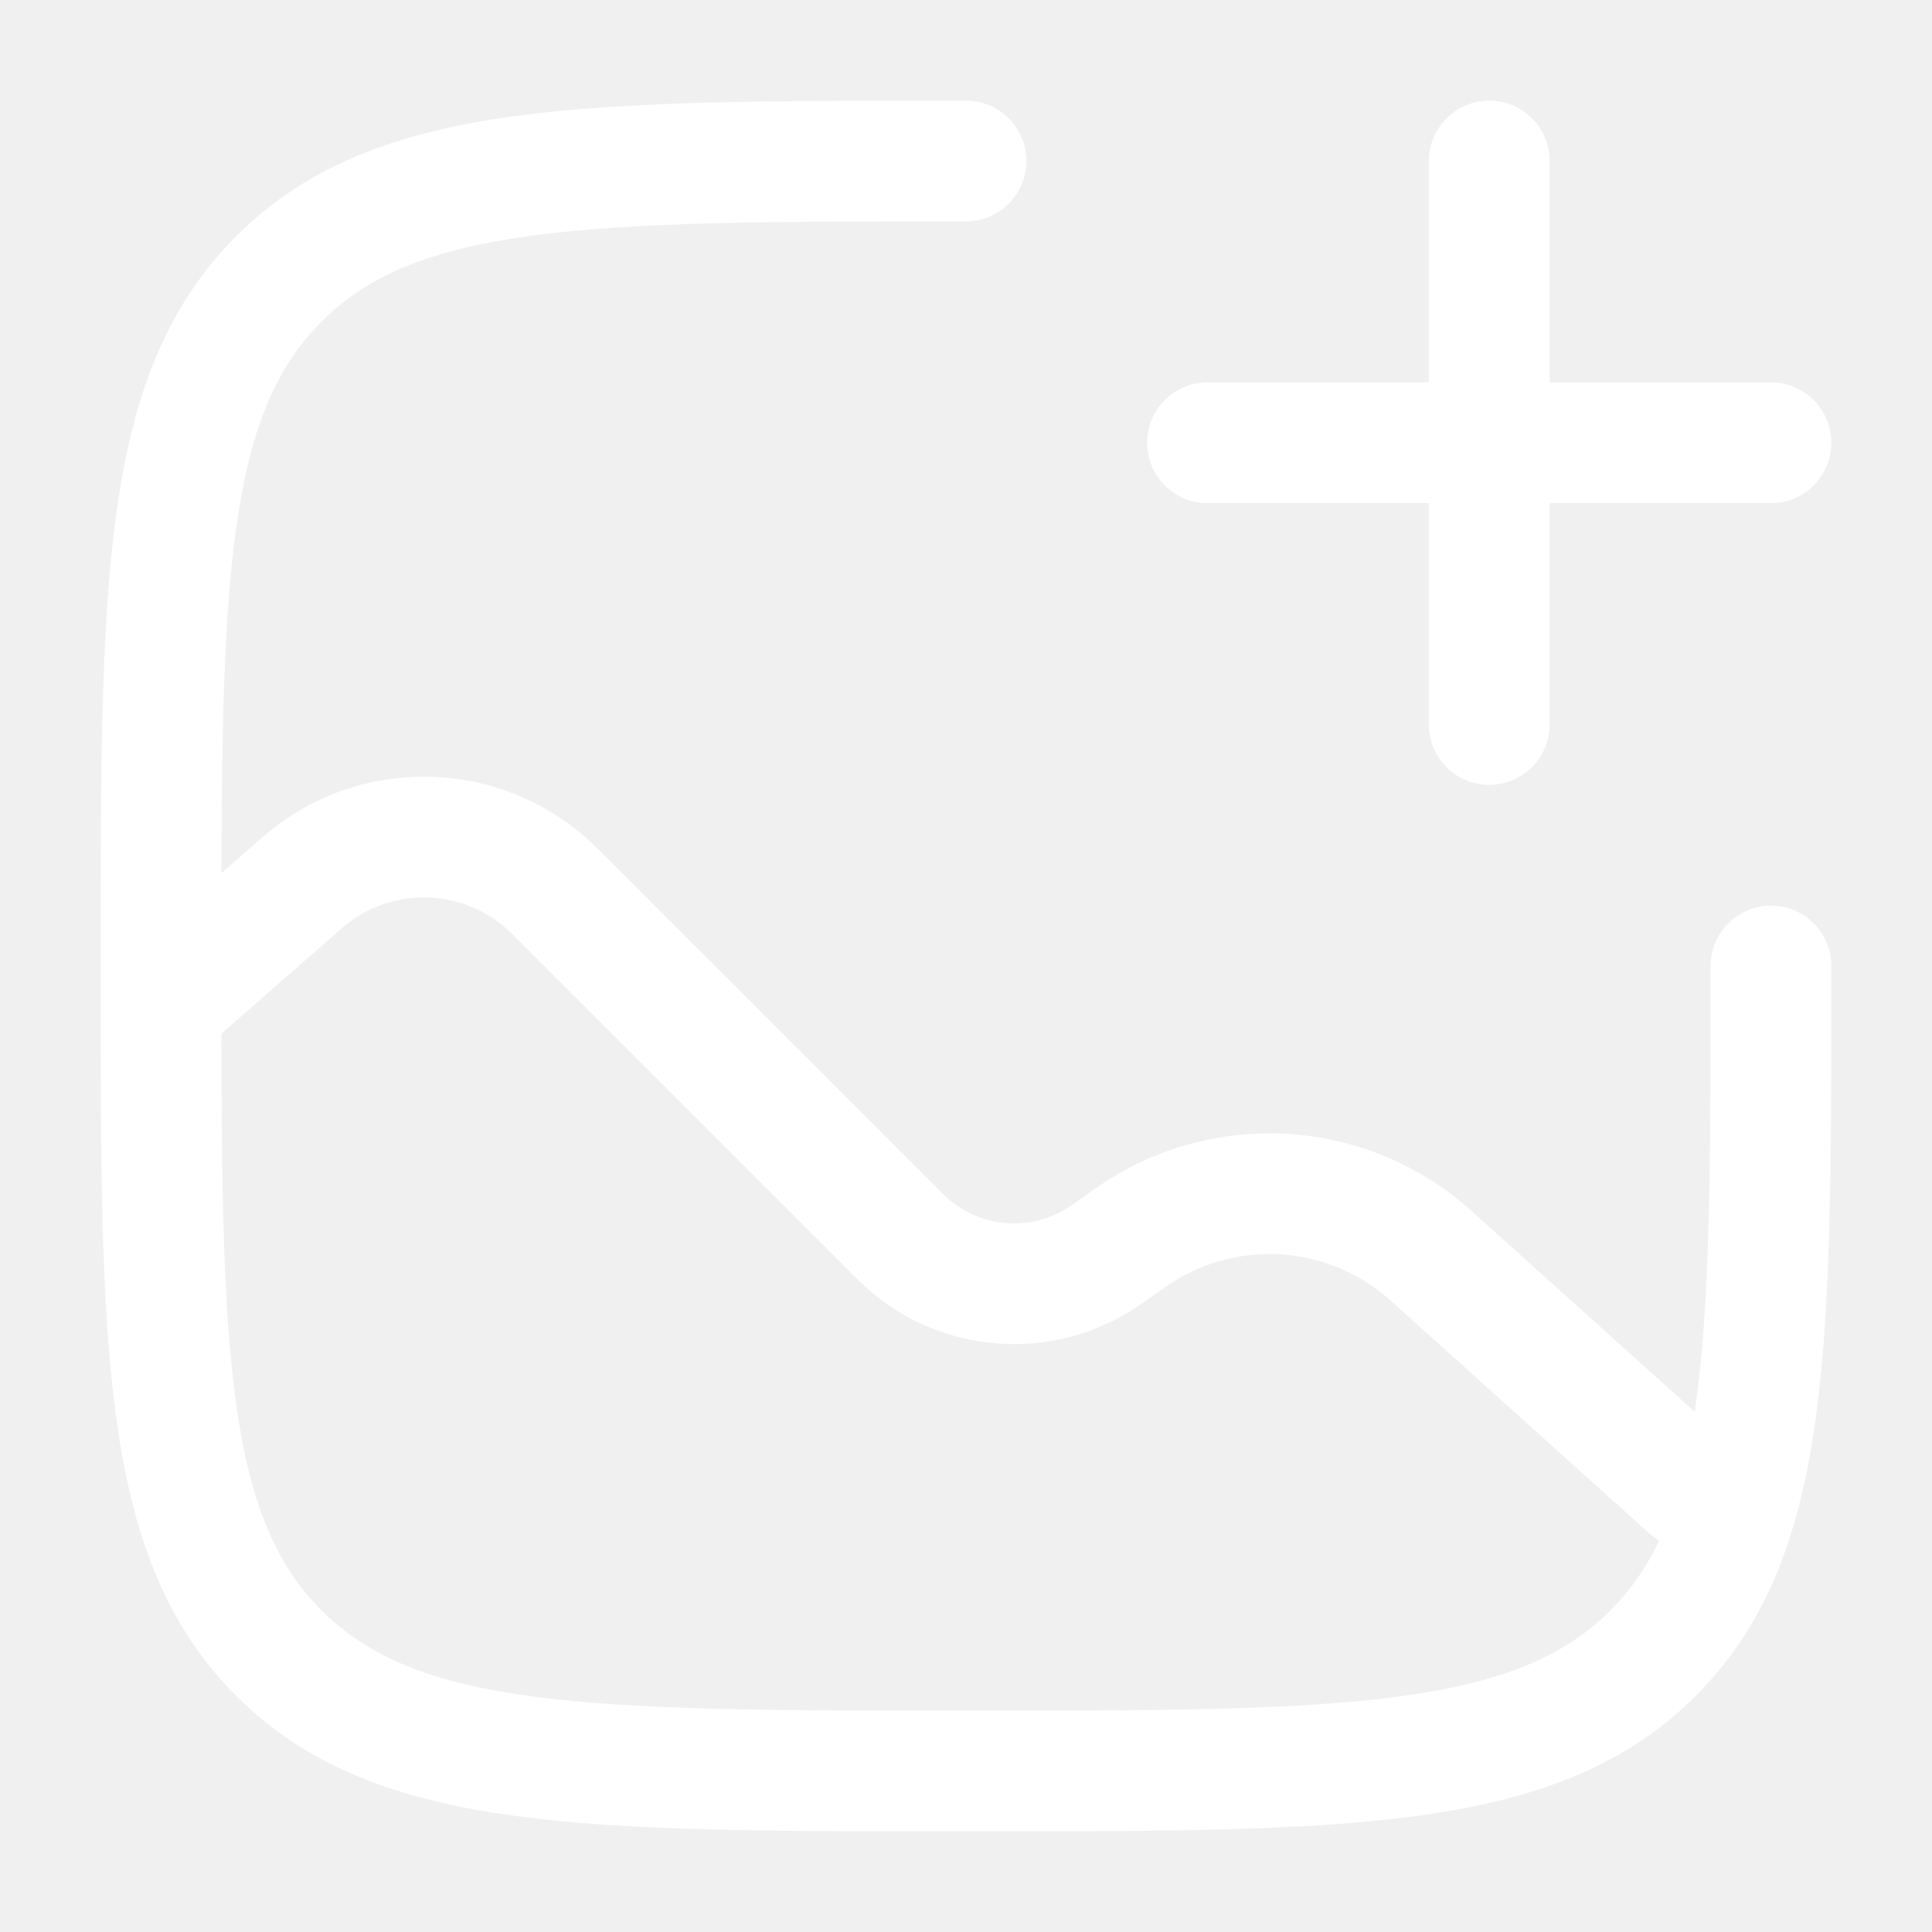
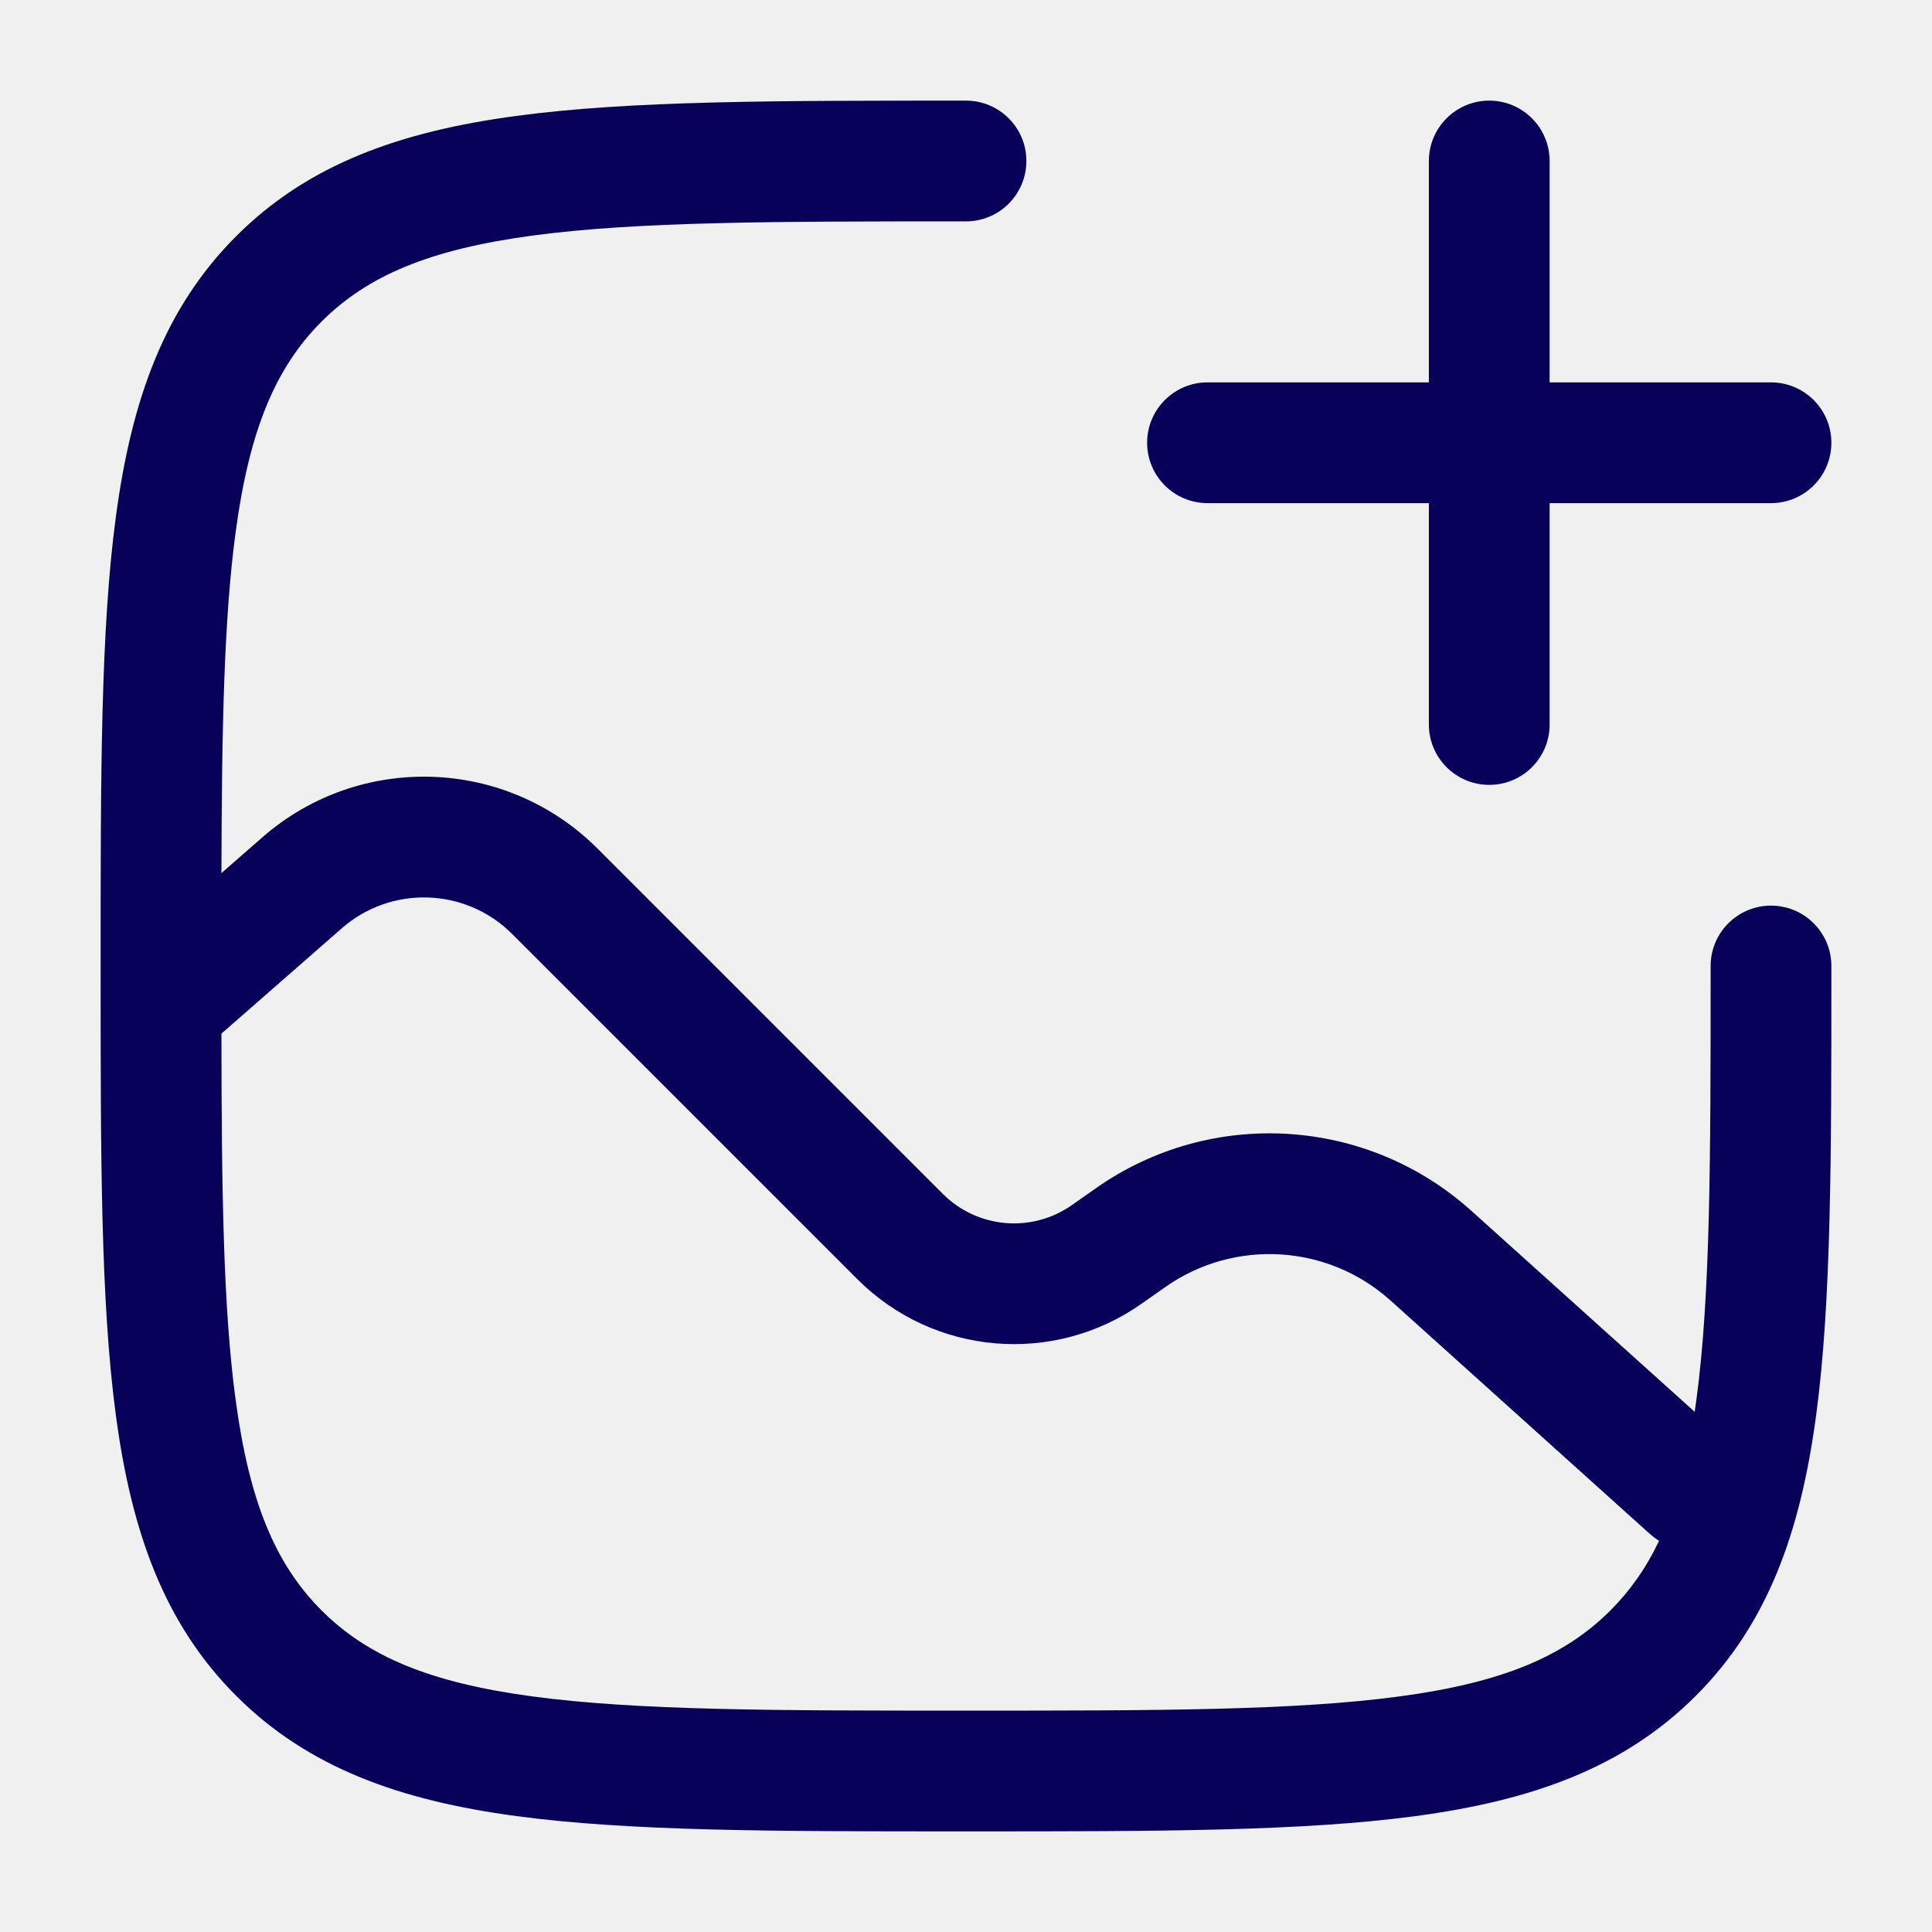
<svg xmlns="http://www.w3.org/2000/svg" width="36" height="36" viewBox="0 0 36 36" fill="none">
-   <path fill-rule="evenodd" clip-rule="evenodd" d="M27.75 1.875C28.371 1.875 28.875 2.379 28.875 3V7.125H33C33.621 7.125 34.125 7.629 34.125 8.25C34.125 8.871 33.621 9.375 33 9.375H28.875V13.5C28.875 14.121 28.371 14.625 27.75 14.625C27.129 14.625 26.625 14.121 26.625 13.5V9.375H22.5C21.879 9.375 21.375 8.871 21.375 8.25C21.375 7.629 21.879 7.125 22.5 7.125H26.625V3C26.625 2.379 27.129 1.875 27.75 1.875Z" fill="white" />
-   <path fill-rule="evenodd" clip-rule="evenodd" d="M18 1.875L17.914 1.875C14.451 1.875 11.738 1.875 9.621 2.16C7.453 2.451 5.743 3.059 4.401 4.401C3.059 5.743 2.451 7.453 2.16 9.621C1.875 11.738 1.875 14.451 1.875 17.914V18.086C1.875 21.549 1.875 24.262 2.16 26.379C2.451 28.547 3.059 30.257 4.401 31.599C5.743 32.941 7.453 33.549 9.621 33.84C11.738 34.125 14.451 34.125 17.914 34.125H18.086C21.549 34.125 24.262 34.125 26.379 33.84C28.547 33.549 30.257 32.941 31.599 31.599C32.941 30.257 33.549 28.547 33.84 26.379C34.125 24.262 34.125 21.549 34.125 18.086V18C34.125 17.379 33.621 16.875 33 16.875C32.379 16.875 31.875 17.379 31.875 18C31.875 21.567 31.873 24.13 31.61 26.08C31.6 26.157 31.589 26.232 31.578 26.307L27.417 22.562C25.468 20.808 22.566 20.633 20.42 22.141L19.973 22.455C19.227 22.979 18.213 22.891 17.569 22.247L11.134 15.812C9.431 14.109 6.699 14.018 4.887 15.604L4.126 16.269C4.133 13.581 4.172 11.54 4.39 9.92C4.647 8.003 5.138 6.847 5.992 5.992C6.847 5.138 8.003 4.647 9.92 4.39C11.87 4.127 14.433 4.125 18 4.125C18.621 4.125 19.125 3.621 19.125 3C19.125 2.379 18.621 1.875 18 1.875ZM4.39 26.08C4.647 27.997 5.138 29.153 5.992 30.008C6.847 30.862 8.003 31.353 9.92 31.61C11.87 31.873 14.433 31.875 18 31.875C21.567 31.875 24.13 31.873 26.08 31.61C27.997 31.353 29.153 30.862 30.008 30.008C30.373 29.642 30.672 29.222 30.914 28.711C30.856 28.675 30.8 28.633 30.747 28.586L25.912 24.234C24.743 23.182 23.001 23.077 21.714 23.982L21.267 24.296C19.626 25.448 17.395 25.255 15.978 23.838L9.543 17.403C8.678 16.538 7.289 16.491 6.368 17.298L4.126 19.26C4.129 22.183 4.159 24.367 4.39 26.08Z" fill="white" />
+   <path fill-rule="evenodd" clip-rule="evenodd" d="M27.75 1.875C28.371 1.875 28.875 2.379 28.875 3V7.125H33C33.621 7.125 34.125 7.629 34.125 8.25C34.125 8.871 33.621 9.375 33 9.375H28.875V13.5C28.875 14.121 28.371 14.625 27.75 14.625C27.129 14.625 26.625 14.121 26.625 13.5V9.375H22.5C21.879 9.375 21.375 8.871 21.375 8.25C21.375 7.629 21.879 7.125 22.5 7.125H26.625V3C26.625 2.379 27.129 1.875 27.75 1.875Z" fill="rgb(7,1,89)" />
+   <path fill-rule="evenodd" clip-rule="evenodd" d="M18 1.875L17.914 1.875C14.451 1.875 11.738 1.875 9.621 2.16C7.453 2.451 5.743 3.059 4.401 4.401C3.059 5.743 2.451 7.453 2.16 9.621C1.875 11.738 1.875 14.451 1.875 17.914V18.086C1.875 21.549 1.875 24.262 2.16 26.379C2.451 28.547 3.059 30.257 4.401 31.599C5.743 32.941 7.453 33.549 9.621 33.84C11.738 34.125 14.451 34.125 17.914 34.125H18.086C21.549 34.125 24.262 34.125 26.379 33.84C28.547 33.549 30.257 32.941 31.599 31.599C32.941 30.257 33.549 28.547 33.84 26.379C34.125 24.262 34.125 21.549 34.125 18.086V18C34.125 17.379 33.621 16.875 33 16.875C32.379 16.875 31.875 17.379 31.875 18C31.875 21.567 31.873 24.13 31.61 26.08C31.6 26.157 31.589 26.232 31.578 26.307L27.417 22.562C25.468 20.808 22.566 20.633 20.42 22.141L19.973 22.455C19.227 22.979 18.213 22.891 17.569 22.247L11.134 15.812C9.431 14.109 6.699 14.018 4.887 15.604L4.126 16.269C4.133 13.581 4.172 11.54 4.39 9.92C4.647 8.003 5.138 6.847 5.992 5.992C6.847 5.138 8.003 4.647 9.92 4.39C11.87 4.127 14.433 4.125 18 4.125C18.621 4.125 19.125 3.621 19.125 3C19.125 2.379 18.621 1.875 18 1.875ZM4.39 26.08C4.647 27.997 5.138 29.153 5.992 30.008C6.847 30.862 8.003 31.353 9.92 31.61C11.87 31.873 14.433 31.875 18 31.875C21.567 31.875 24.13 31.873 26.08 31.61C27.997 31.353 29.153 30.862 30.008 30.008C30.373 29.642 30.672 29.222 30.914 28.711C30.856 28.675 30.8 28.633 30.747 28.586L25.912 24.234C24.743 23.182 23.001 23.077 21.714 23.982L21.267 24.296C19.626 25.448 17.395 25.255 15.978 23.838L9.543 17.403C8.678 16.538 7.289 16.491 6.368 17.298L4.126 19.26C4.129 22.183 4.159 24.367 4.39 26.08Z" fill="rgb(7,1,89)" />
</svg>
